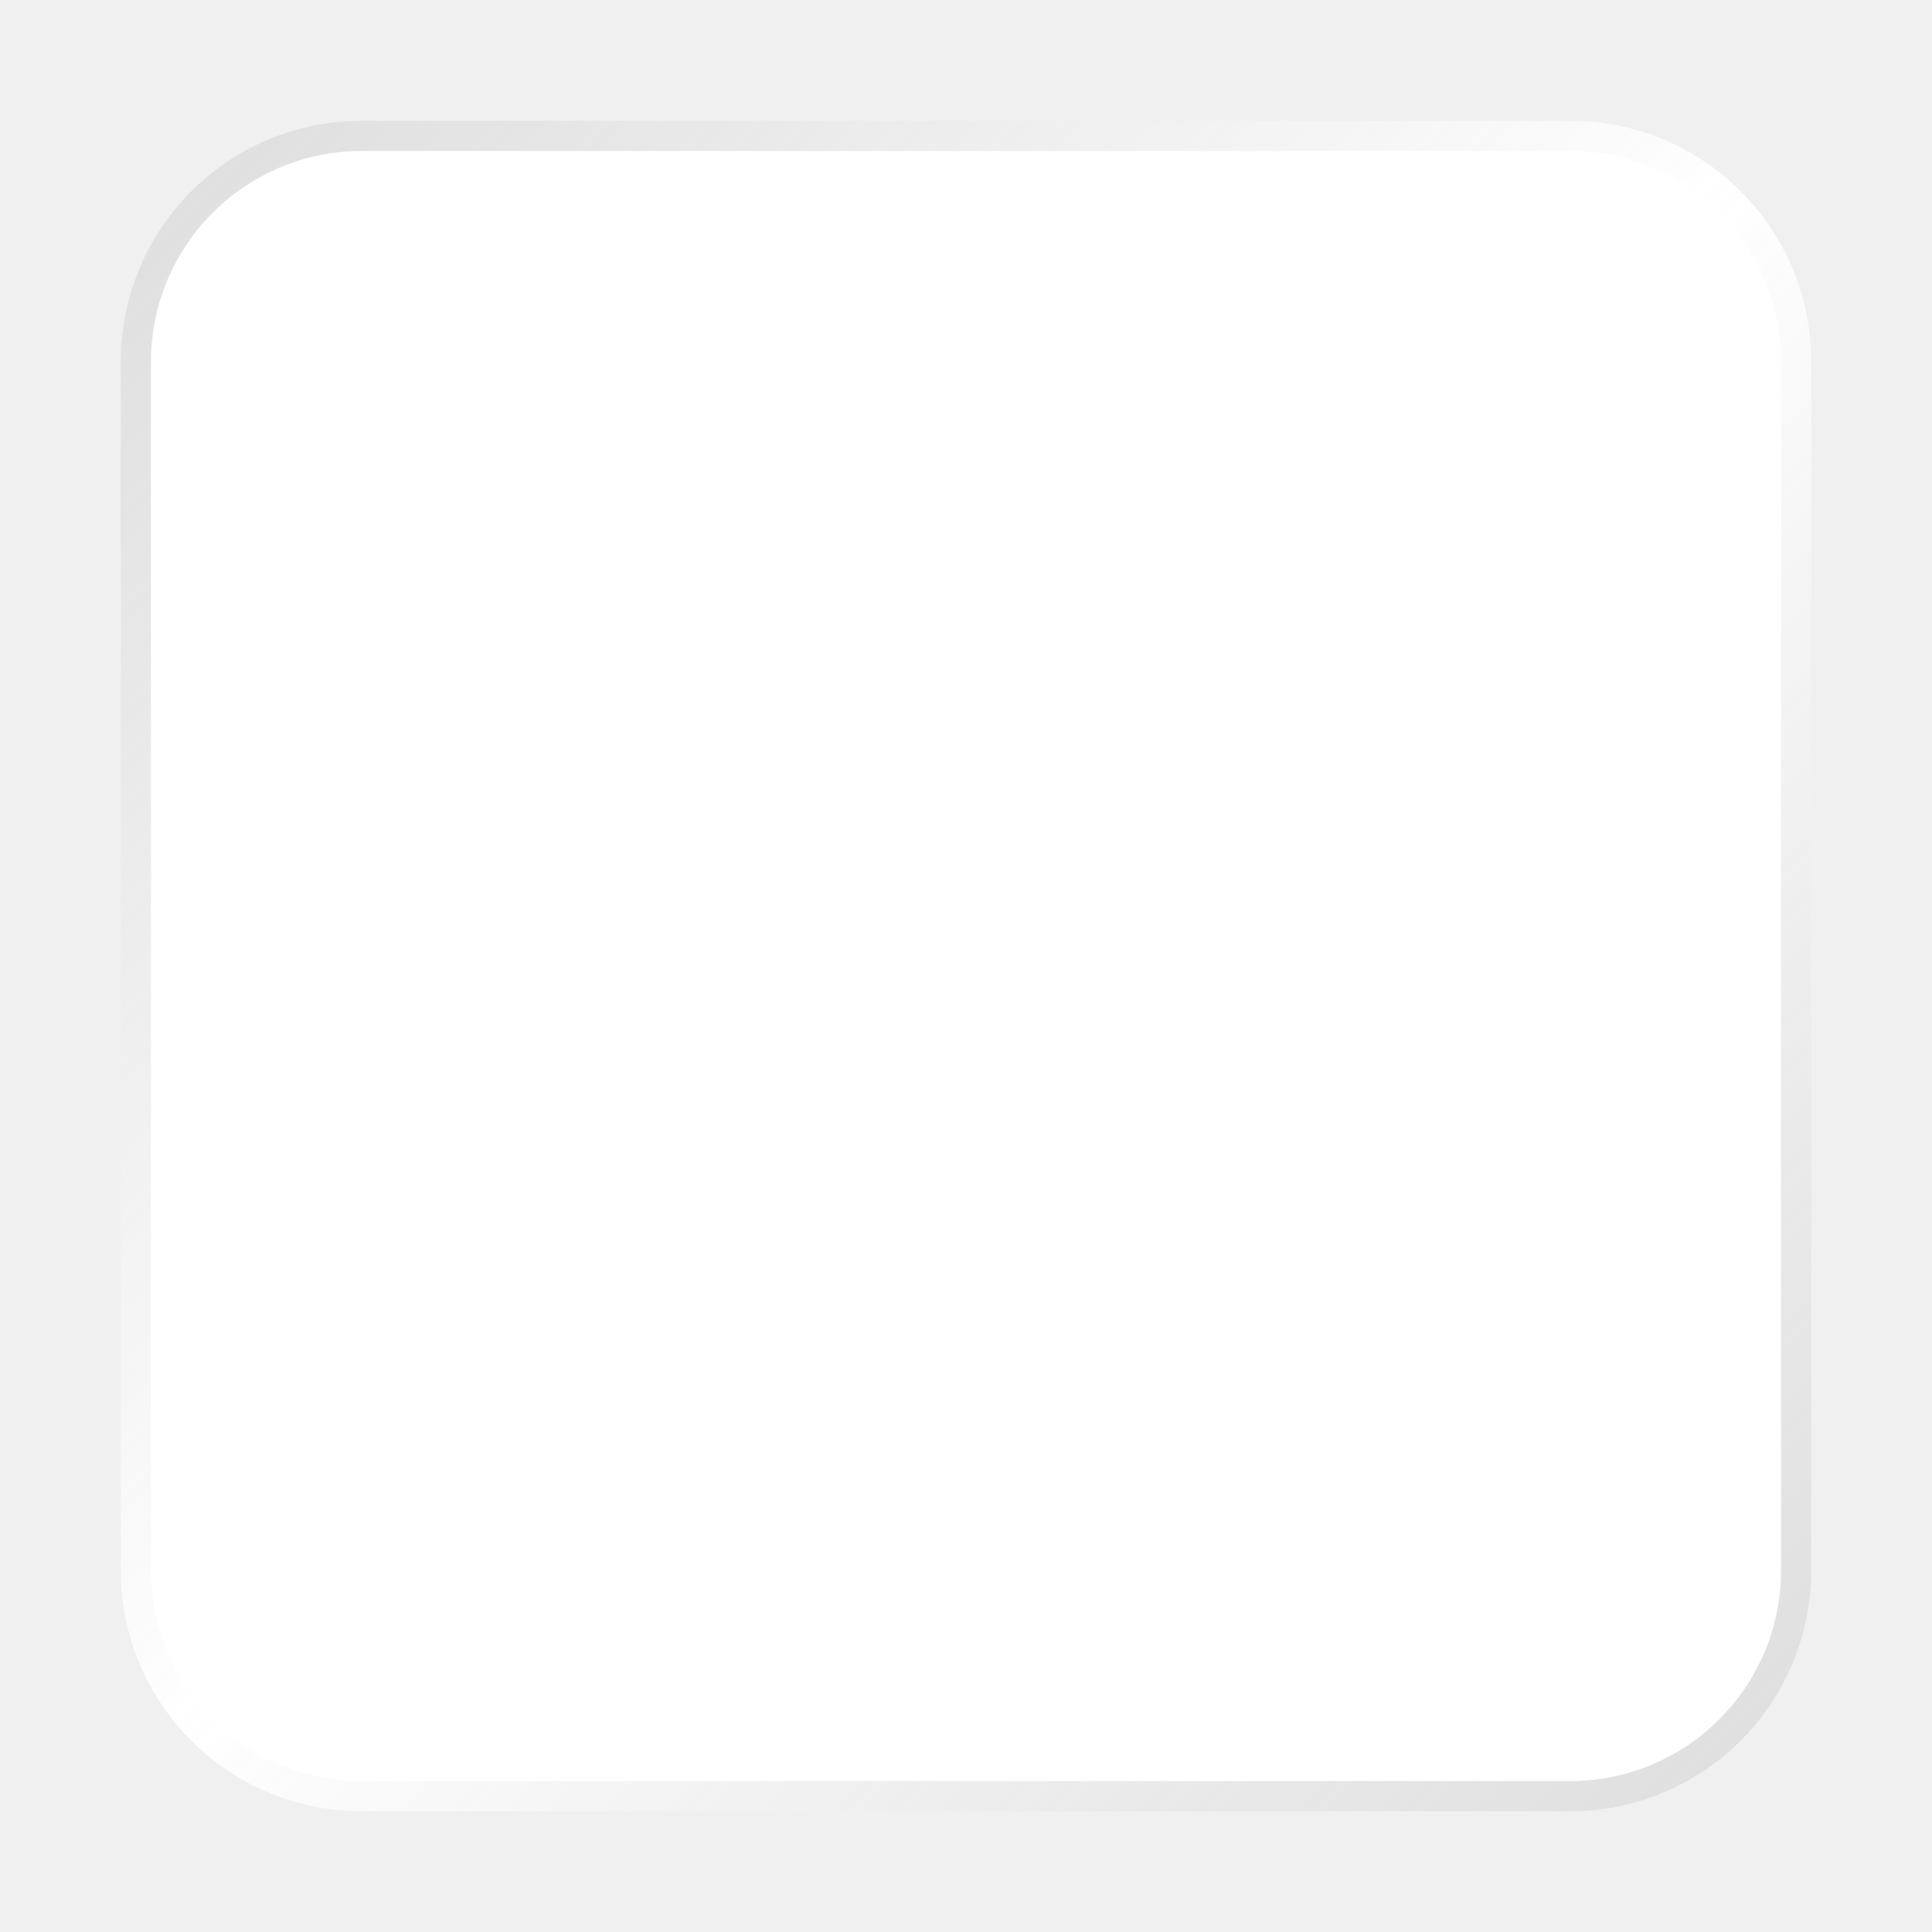
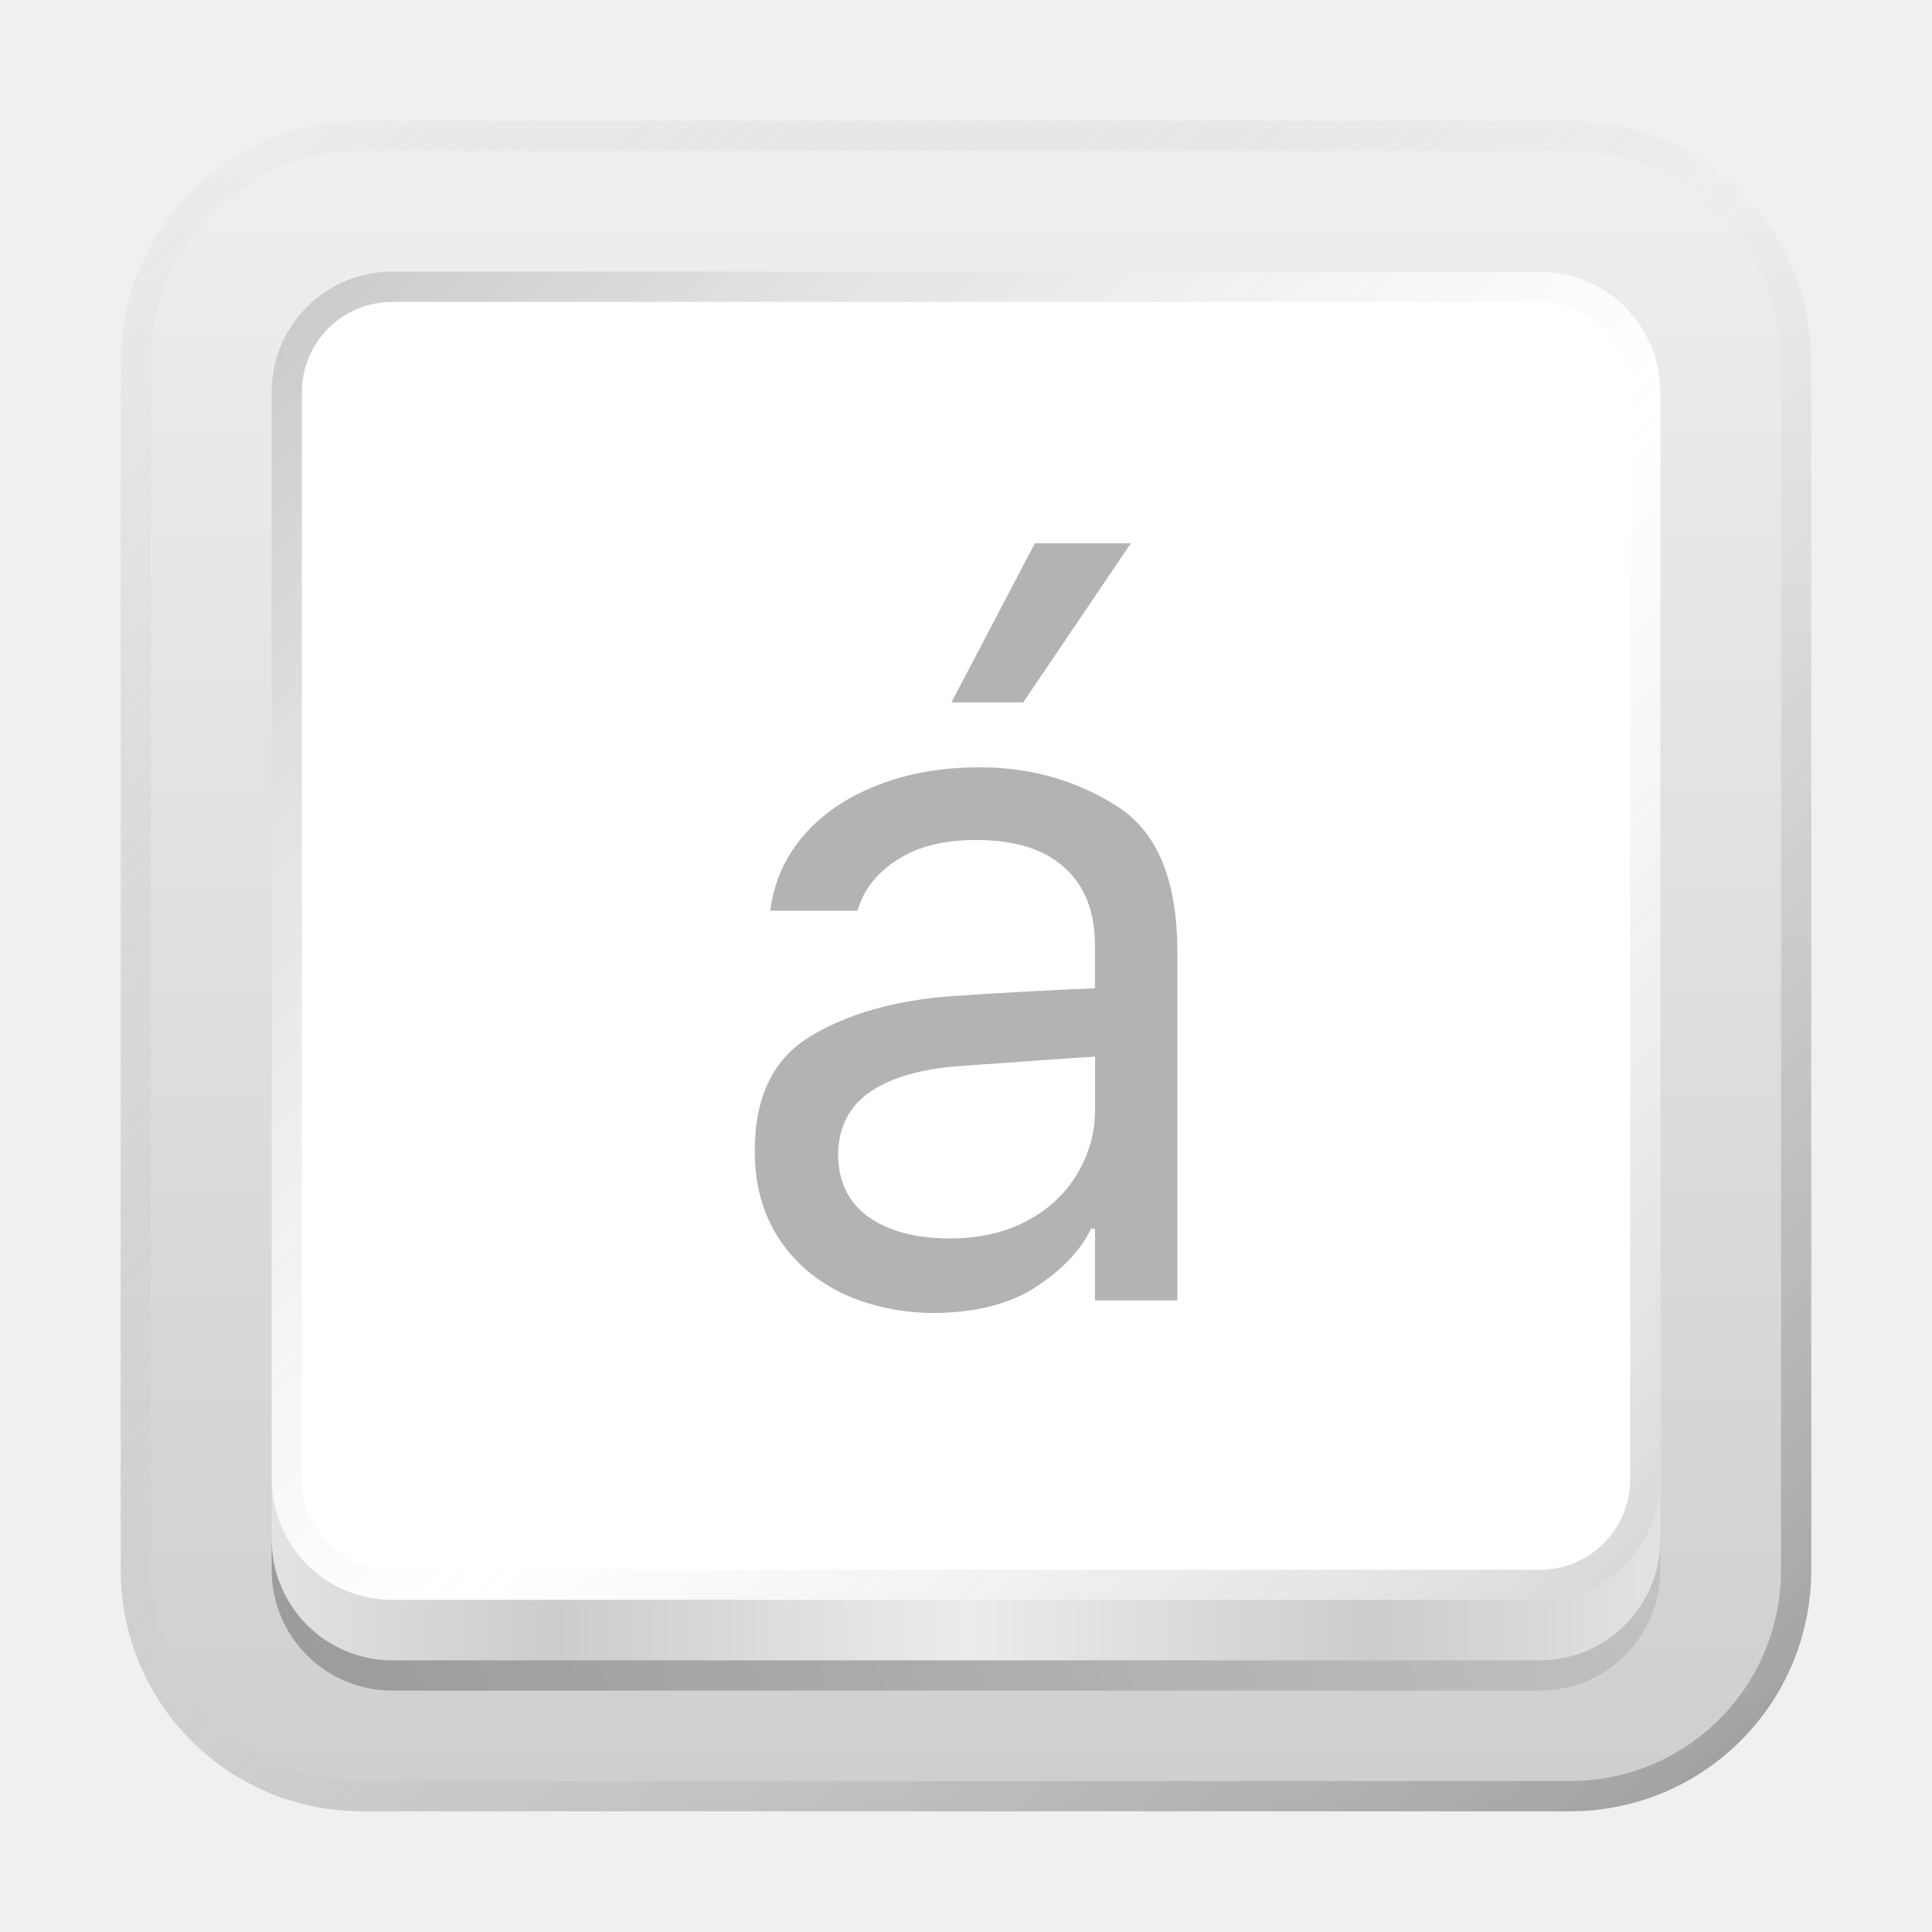
<svg xmlns="http://www.w3.org/2000/svg" xmlns:xlink="http://www.w3.org/1999/xlink" width="64" height="64" viewBox="0 0 16.933 16.933" version="1.1" id="svg5">
  <defs id="defs2">
+     <linearGradient id="linearGradient15948">
+       <stop style="stop-color:#000000;stop-opacity:1;" offset="0" id="stop15944" />
+       <stop style="stop-color:#000000;stop-opacity:0;" offset="1" id="stop15946" />
+     </linearGradient>
+     <linearGradient id="linearGradient14835">
+       <stop style="stop-color:#ececec;stop-opacity:1;" offset="0" id="stop14831" />
+       <stop style="stop-color:#cccccc;stop-opacity:1" offset="0.25" id="stop15291" />
+       <stop style="stop-color:#ececec;stop-opacity:1;" offset="0.5" id="stop15097" />
+       <stop style="stop-color:#cccccc;stop-opacity:1" offset="0.75" id="stop14967" />
+       <stop style="stop-color:#ececec;stop-opacity:1" offset="1" id="stop14833" />
+     </linearGradient>
+     <linearGradient id="linearGradient2844">
+       <stop style="stop-color:#000000;stop-opacity:1" offset="0" id="stop2840" />
+       <stop style="stop-color:#808080;stop-opacity:0" offset="0.5" id="stop3168" />
+       <stop style="stop-color:#000000;stop-opacity:1" offset="1" id="stop2842" />
+     </linearGradient>
+     <linearGradient id="linearGradient1017">
+       <stop style="stop-color:#f2f2f2;stop-opacity:1" offset="0" id="stop1013" />
+       <stop style="stop-color:#cccccc;stop-opacity:1" offset="1" id="stop1015" />
+     </linearGradient>
    <linearGradient xlink:href="#linearGradient37218" id="linearGradient1781" x1="2.8346456e-08" y1="2.2677165e-07" x2="64" y2="64" gradientUnits="userSpaceOnUse" gradientTransform="scale(0.2645833)" />
    <linearGradient id="linearGradient37218">
-       <stop style="stop-color:#808080;stop-opacity:1" offset="0" id="stop37214" />
+       <stop style="stop-color:#ffffff;stop-opacity:1" offset="0" id="stop37214" />
      <stop style="stop-color:#717171;stop-opacity:0.004" offset="0.497" id="stop37220" />
-       <stop style="stop-color:#808080;stop-opacity:1" offset="1" id="stop37216" />
+       <stop style="stop-color:#000000;stop-opacity:1" offset="1" id="stop37216" />
    </linearGradient>
+     <linearGradient xlink:href="#linearGradient1017" id="linearGradient1019" x1="10.054" y1="6.7529299e-07" x2="10.054" y2="16.933" gradientUnits="userSpaceOnUse" />
+     <linearGradient xlink:href="#linearGradient2844" id="linearGradient2846" x1="3" y1="3" x2="65" y2="65" gradientUnits="userSpaceOnUse" />
+     <linearGradient xlink:href="#linearGradient14835" id="linearGradient14837" x1="1.323" y1="8.467" x2="15.61" y2="8.467" gradientUnits="userSpaceOnUse" />
+     <linearGradient xlink:href="#linearGradient15948" id="linearGradient15950" x1="-1.323" y1="11.642" x2="16.669" y2="4.762" gradientUnits="userSpaceOnUse" gradientTransform="translate(0,0.2645832)" />
  </defs>
-   <path id="rect863" style="fill:#ffffff;stroke-width:0.265" d="M 3.175,1.058 H 13.758 c 1.173,0 2.117,0.944 2.117,2.117 V 13.758 c 0,1.173 -0.944,2.117 -2.117,2.117 H 3.175 c -1.173,0 -2.117,-0.944 -2.117,-2.117 V 3.175 c 0,-1.173 0.944,-2.117 2.117,-2.117 z" />
+   <path id="rect863" style="fill:url(#linearGradient1019);stroke-width:0.265;fill-opacity:1" d="M 3.175,1.058 H 13.758 c 1.173,0 2.117,0.944 2.117,2.117 V 13.758 c 0,1.173 -0.944,2.117 -2.117,2.117 H 3.175 c -1.173,0 -2.117,-0.944 -2.117,-2.117 V 3.175 c 0,-1.173 0.944,-2.117 2.117,-2.117 z" />
  <path id="rect1345" style="opacity:0.3;fill:url(#linearGradient1781);fill-opacity:1;stroke-width:0.265" d="m 3.175,1.058 c -1.173,0 -2.117,0.944 -2.117,2.117 V 13.758 c 0,1.173 0.944,2.117 2.117,2.117 H 13.758 c 1.173,0 2.117,-0.944 2.117,-2.117 V 3.175 c 0,-1.173 -0.944,-2.117 -2.117,-2.117 z m 0,0.265 H 13.758 c 1.026,0 1.852,0.826 1.852,1.852 V 13.758 c 0,1.026 -0.826,1.852 -1.852,1.852 H 3.175 c -1.026,0 -1.852,-0.826 -1.852,-1.852 V 3.175 c 0,-1.026 0.826,-1.852 1.852,-1.852 z" />
+   <rect style="opacity:1;fill:url(#linearGradient14837);stroke-width:0.265;fill-opacity:1" id="rect2079" width="12.171" height="12.171" x="2.381" y="2.381" ry="1.058" />
+   <path id="rect2079-3" style="fill:#ffffff;stroke-width:0.265" d="M 3.44,2.381 H 13.494 c 0.586,0 1.058,0.472 1.058,1.058 v 9.525 c 0,0.586 -0.472,1.058 -1.058,1.058 H 3.44 c -0.586,0 -1.058,-0.472 -1.058,-1.058 V 3.44 c 0,-0.586 0.472,-1.058 1.058,-1.058 z" />
+   <path id="rect2079-3-6" style="fill:url(#linearGradient2846);stroke-width:1;fill-opacity:1;opacity:0.3" d="M 13 9 C 10.784 9 9 10.784 9 13 L 9 49 C 9 51.216 10.784 53 13 53 L 51 53 C 53.216 53 55 51.216 55 49 L 55 13 C 55 10.784 53.216 9 51 9 L 13 9 z M 13 10 L 51 10 C 52.662 10 54 11.338 54 13 L 54 49 C 54 50.662 52.662 52 51 52 L 13 52 C 11.338 52 10 50.662 10 49 L 10 13 C 10 11.338 11.338 10 13 10 z " transform="scale(0.2645833)" />
+   <path d="m 6.615,10.089 q 0,-0.714 0.489,-1.007 Q 7.596,8.785 8.348,8.73 8.641,8.709 9.044,8.688 9.448,8.666 9.597,8.662 V 8.288 q 0,-0.446 -0.268,-0.684 Q 9.066,7.362 8.552,7.362 q -0.421,0 -0.688,0.174 Q 7.596,7.706 7.515,7.982 H 6.751 Q 6.797,7.613 7.039,7.328 7.281,7.044 7.681,6.886 8.084,6.725 8.586,6.725 q 0.667,0 1.202,0.34 0.535,0.336 0.531,1.291 V 11.398 H 9.597 V 10.769 H 9.563 Q 9.422,11.058 9.074,11.283 8.73,11.504 8.186,11.508 7.745,11.504 7.388,11.338 7.031,11.168 6.823,10.85 6.615,10.527 6.615,10.089 Z m 0.731,0.034 q 0.004,0.357 0.268,0.544 0.268,0.187 0.709,0.187 0.395,0 0.684,-0.157 0.289,-0.157 0.438,-0.416 0.153,-0.259 0.153,-0.556 V 9.261 Q 9.499,9.265 9.036,9.299 L 8.433,9.342 Q 7.914,9.376 7.63,9.567 7.349,9.758 7.345,10.123 Z M 9.07,4.762 H 9.911 L 8.968,6.156 H 8.339 Z" style="font-size:8.7px;line-height:1.25;font-family:Pretendard;-inkscape-font-specification:Pretendard;stroke-width:0.217;fill:#b3b3b3" id="path20687" />
+   <path id="rect2079-2" style="opacity:0.3;fill:url(#linearGradient15950);fill-opacity:1;stroke-width:0.265" d="m 2.381,13.494 v 0.265 c 0,0.586 0.472,1.058 1.058,1.058 H 13.494 c 0.586,0 1.058,-0.472 1.058,-1.058 V 13.494 c 0,0.586 -0.472,1.058 -1.058,1.058 H 3.44 c -0.586,0 -1.058,-0.472 -1.058,-1.058 z" />
</svg>
